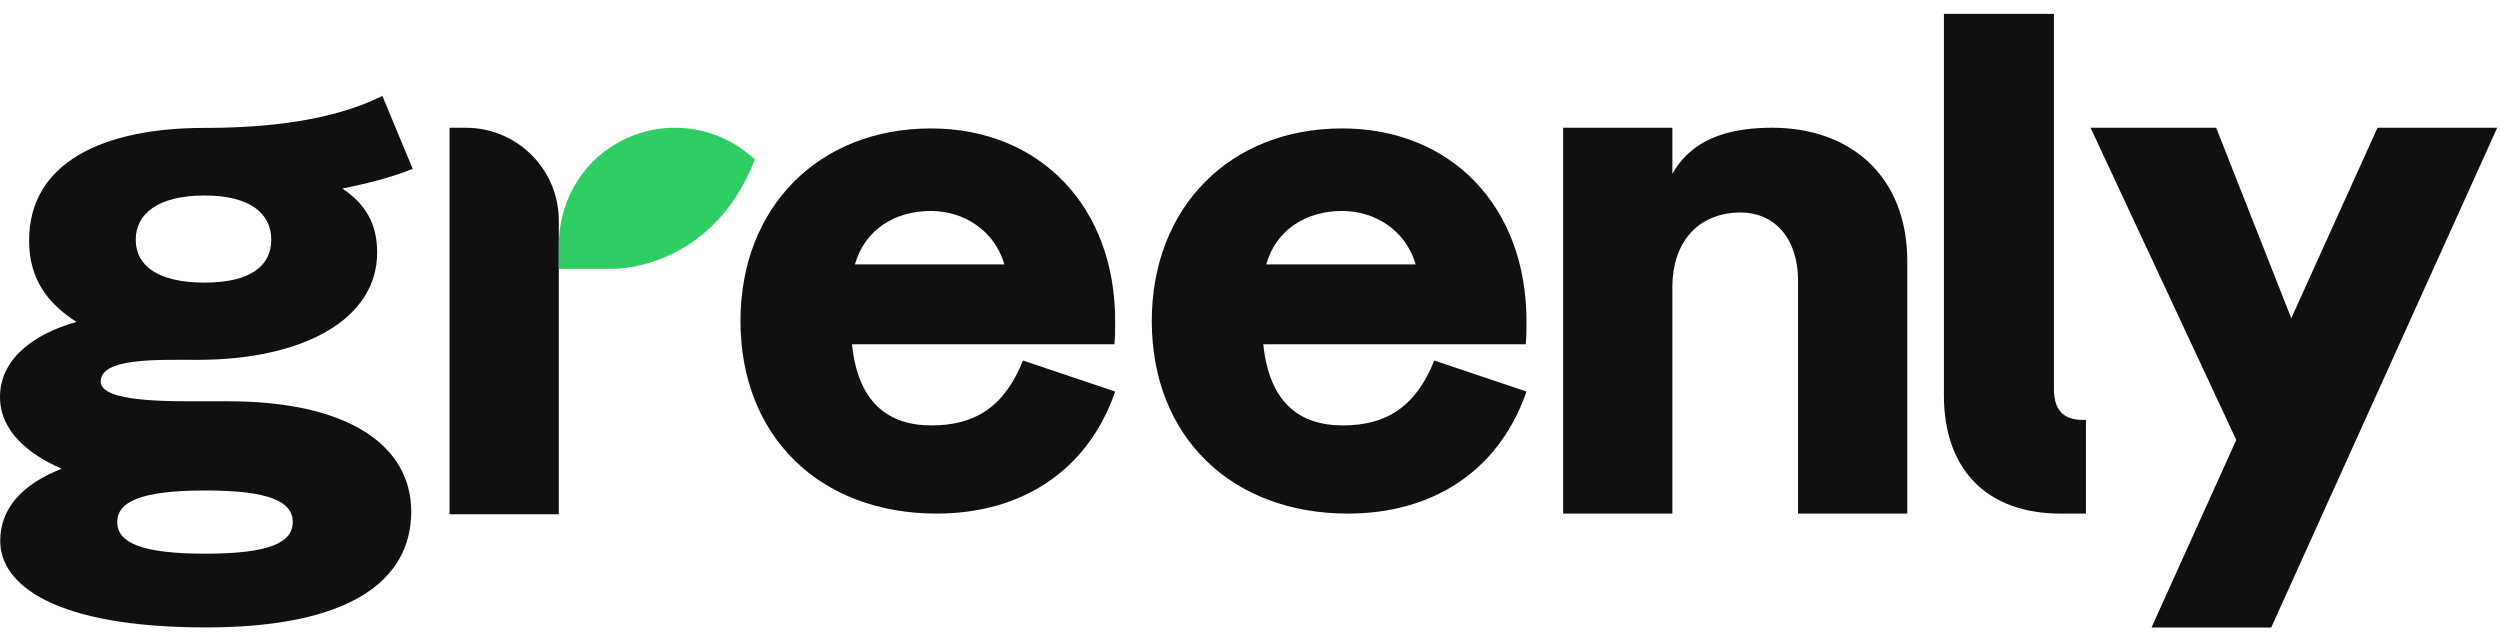
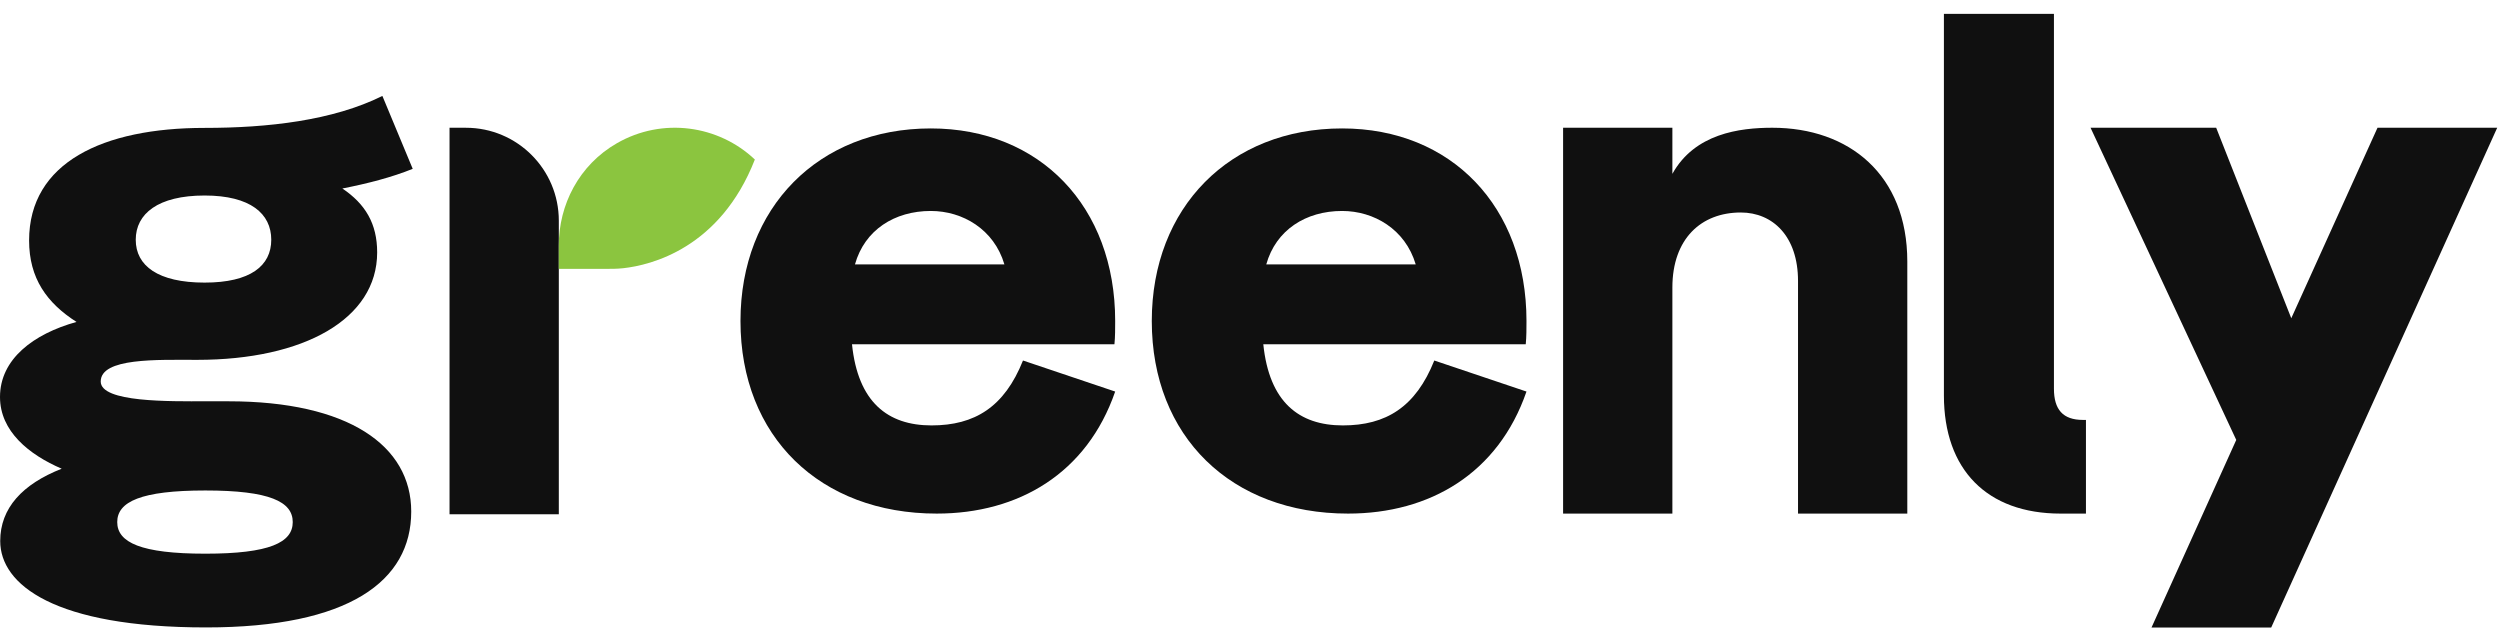
<svg xmlns="http://www.w3.org/2000/svg" width="560" height="144" viewBox="0 0 560 144" fill="none">
  <path d="M513.245 71.287L496.425 28.616H468.282L500.921 98.545L481.937 140.568H508.748L559.374 28.616H532.562L513.245 71.287Z" fill="#101010" />
  <path d="M467.253 115.045V94.062H466.576C462.08 94.062 460.082 91.73 460.082 87.067V3.104H435.435V88.566C435.435 105.219 445.094 115.045 461.58 115.045H467.253Z" fill="#101010" />
  <path d="M397.002 28.615C389.592 28.615 379.609 29.947 374.613 38.94V28.615H350.133V115.044H374.613V64.419C374.613 53.428 381.107 47.599 389.933 47.599C397.094 47.599 402.756 52.928 402.756 62.92V115.044H427.236V58.59C427.236 39.106 414.155 28.615 397.002 28.615Z" fill="#101010" />
  <path d="M208.666 95.293C198.841 95.293 192.18 90.078 190.848 77.121H249.633C249.799 75.541 249.799 73.486 249.799 71.906C249.799 46.308 232.98 28.768 208.5 28.768C183.354 28.768 165.868 46.466 165.868 71.906C165.868 97.821 183.687 115.044 209.832 115.044C228.151 115.044 243.471 106.038 249.799 87.708L229.15 80.755C224.986 91.184 218.325 95.293 208.666 95.293ZM208.5 47.256C215.619 47.256 222.654 51.348 224.985 59.221H191.513C193.678 51.506 200.382 47.256 208.5 47.256Z" fill="#101010" />
  <path d="M300.799 95.293C290.973 95.293 284.312 90.078 282.98 77.121H341.765C341.932 75.541 341.932 73.486 341.932 71.906C341.932 46.308 325.112 28.768 300.632 28.768C275.486 28.768 258 46.466 258 71.906C258 97.821 275.819 115.044 301.964 115.044C320.283 115.044 335.604 106.038 341.932 87.708L321.282 80.755C317.119 91.184 310.457 95.293 300.799 95.293ZM300.632 47.256C307.751 47.256 314.786 51.348 317.118 59.221H283.645C285.81 51.506 292.514 47.256 300.632 47.256Z" fill="#101010" />
  <path d="M46.165 140.544C78.181 140.544 92.115 130.161 92.115 114.587C92.115 99.8 78.015 89.889 51.142 89.889H46.165C38.036 89.889 22.561 90.18 22.561 85.461C22.561 80.112 35.216 80.607 44.174 80.607C68.062 80.607 84.485 71.483 84.485 56.538C84.485 50.088 81.83 45.683 76.688 42.222C82.328 41.121 87.802 39.705 92.447 37.818L85.655 21.493C74.541 26.999 60.073 28.65 45.807 28.65C23.081 28.65 6.518 36.402 6.518 53.864C6.518 62.359 10.499 67.865 17.135 72.112C7.513 74.787 0 80.427 0 88.922C0 96.63 6.518 101.845 13.817 104.991C5.025 108.452 0.049 113.801 0.049 121.194C0.049 130.948 12.158 140.544 46.165 140.544ZM45.833 63.303C35.382 63.303 30.406 59.527 30.406 53.706C30.406 47.886 35.382 43.795 45.833 43.795C56.118 43.795 60.763 47.886 60.763 53.706C60.763 59.527 56.118 63.303 45.833 63.303ZM45.999 124.026C31.567 124.026 26.259 121.509 26.259 116.947C26.259 112.385 31.567 109.868 45.999 109.868C60.431 109.868 65.574 112.385 65.574 116.947C65.574 121.509 60.431 124.026 45.999 124.026Z" fill="#101010" />
  <path d="M125.175 49.435V72.242V115.197H100.695V28.619H104.358C115.855 28.619 125.175 37.938 125.175 49.435Z" fill="#101010" />
-   <path d="M139.652 60.075C145.74 59.392 161.285 55.68 169.088 35.733C160.947 28.026 148.39 26.211 138.172 32.091C129.685 36.974 125.166 45.867 125.166 55.025V60.225L135.32 60.227L135.322 60.227C136.769 60.231 138.212 60.236 139.652 60.075Z" fill="#2FCE65" />
+   <path d="M139.652 60.075C145.74 59.392 161.285 55.68 169.088 35.733C160.947 28.026 148.39 26.211 138.172 32.091C129.685 36.974 125.166 45.867 125.166 55.025V60.225L135.32 60.227L135.322 60.227C136.769 60.231 138.212 60.236 139.652 60.075Z" fill="#8BC53F" />
</svg>
